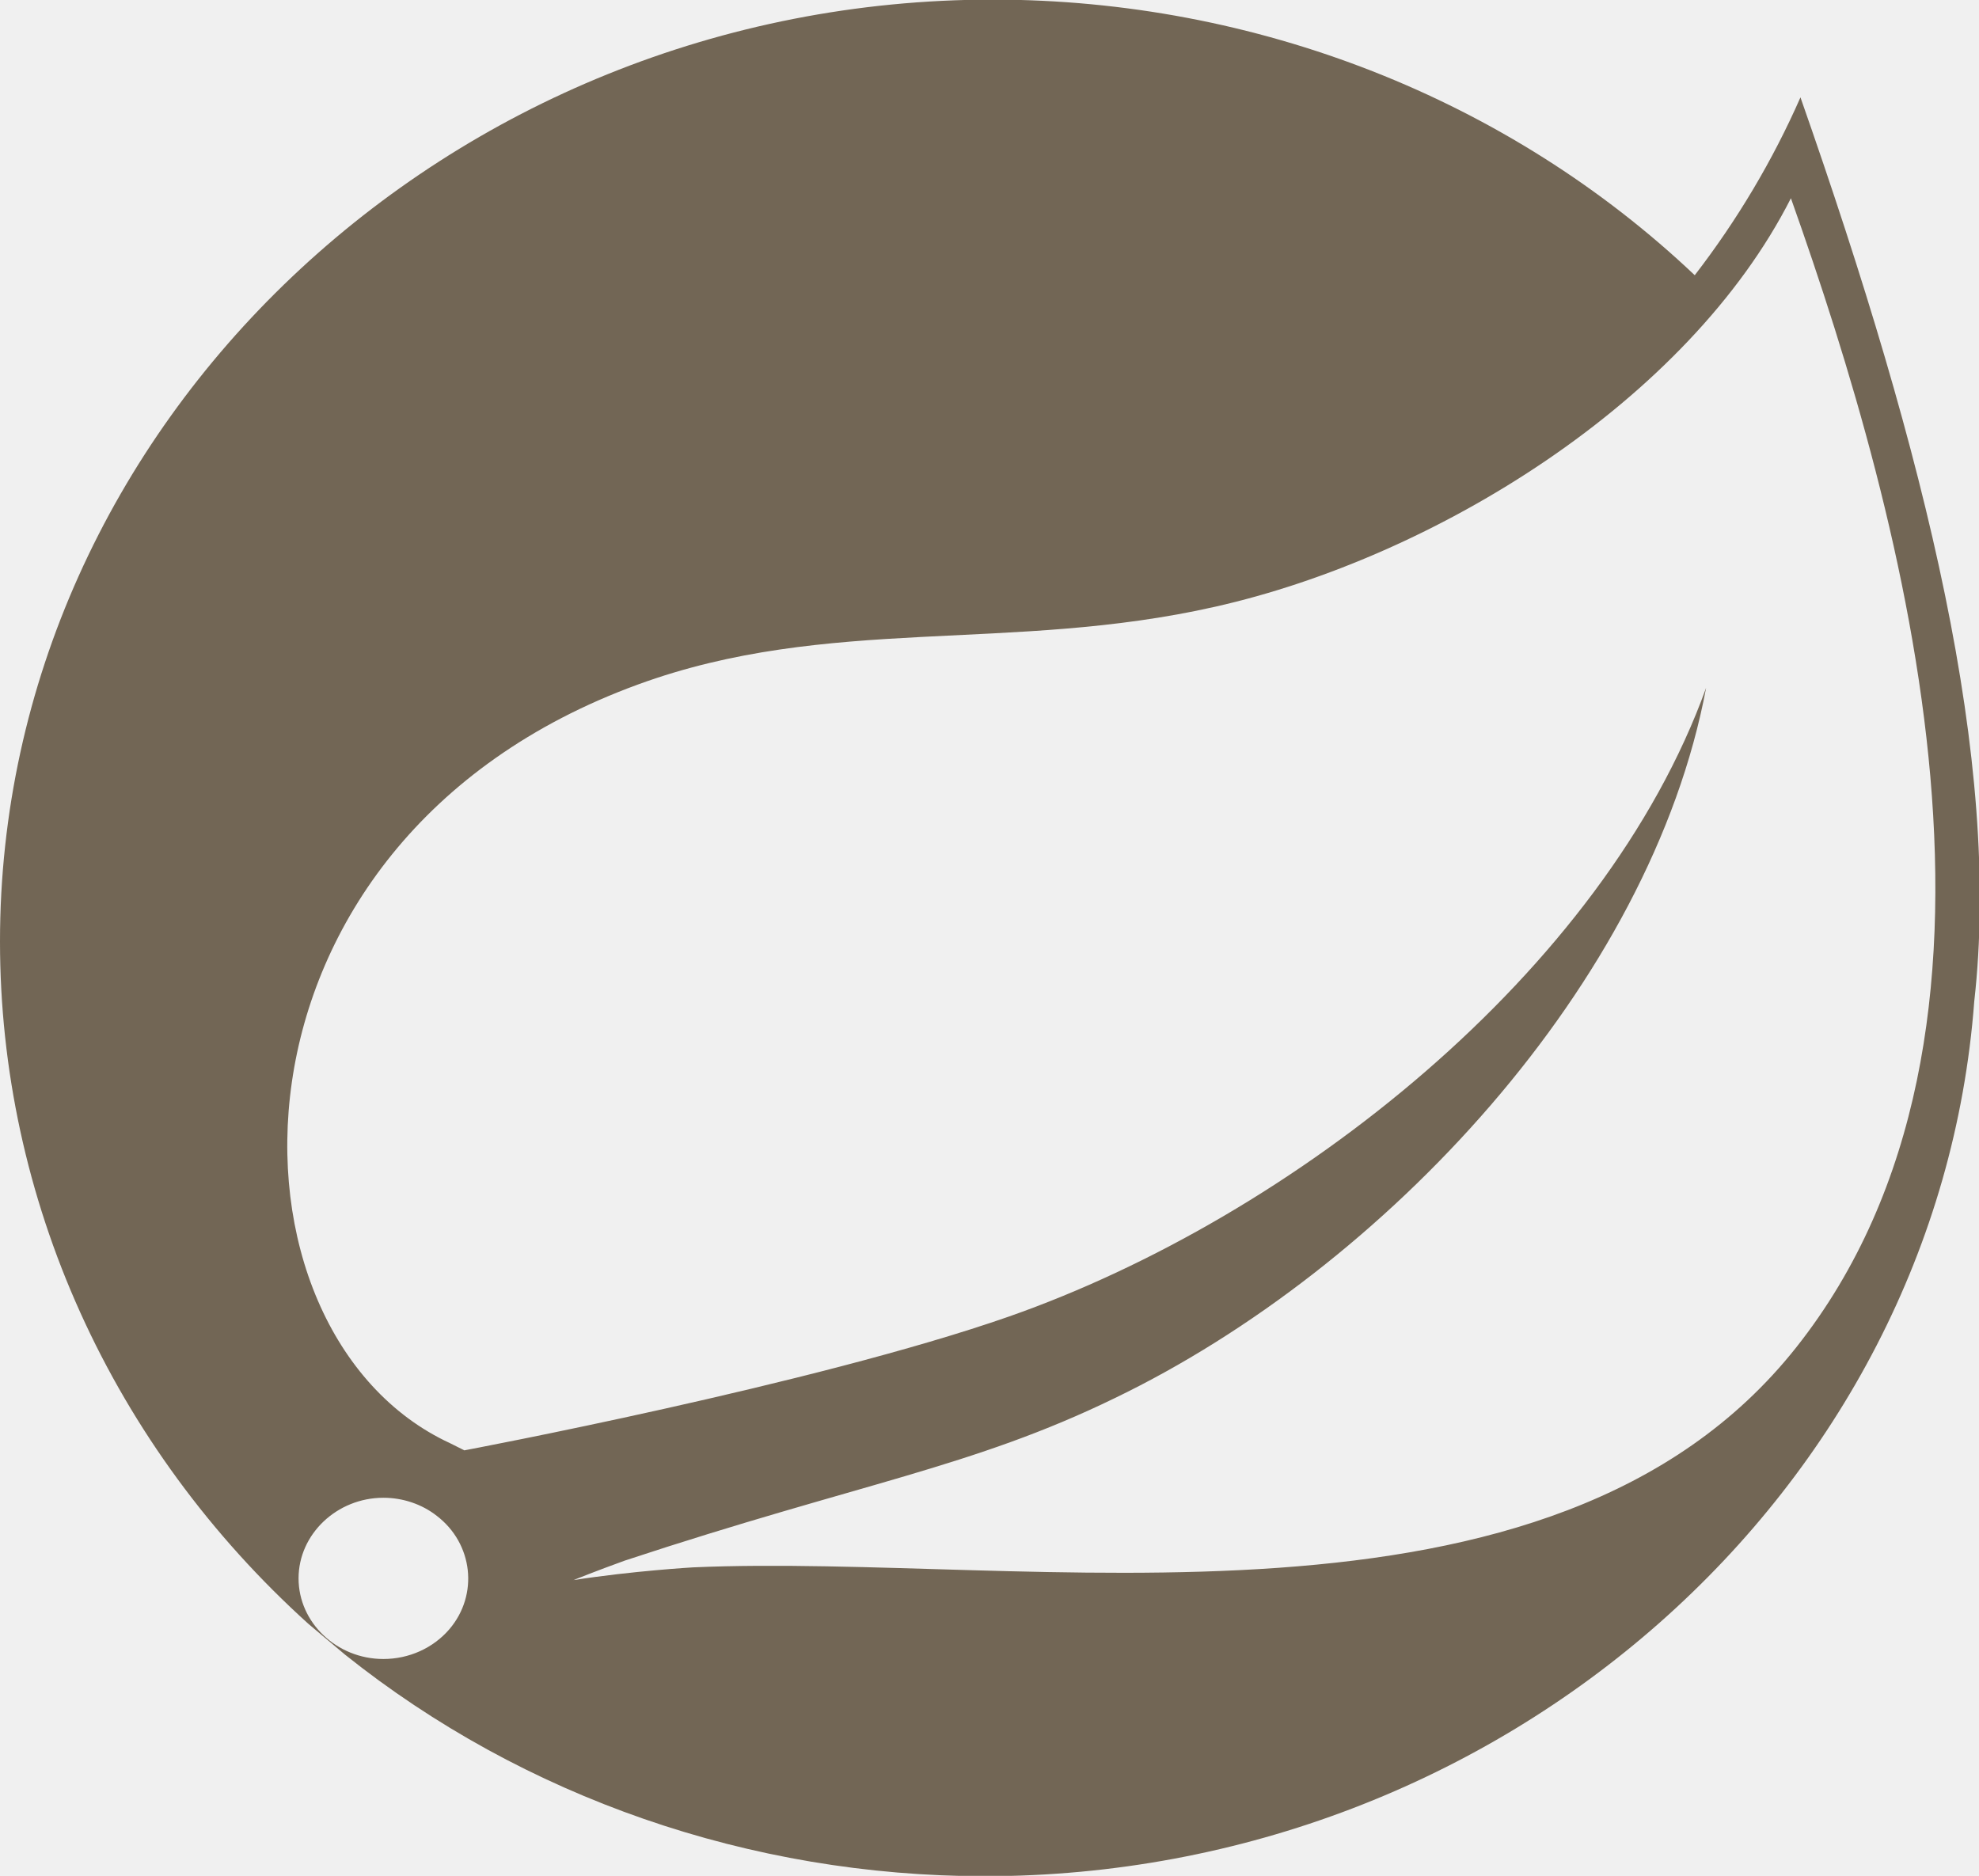
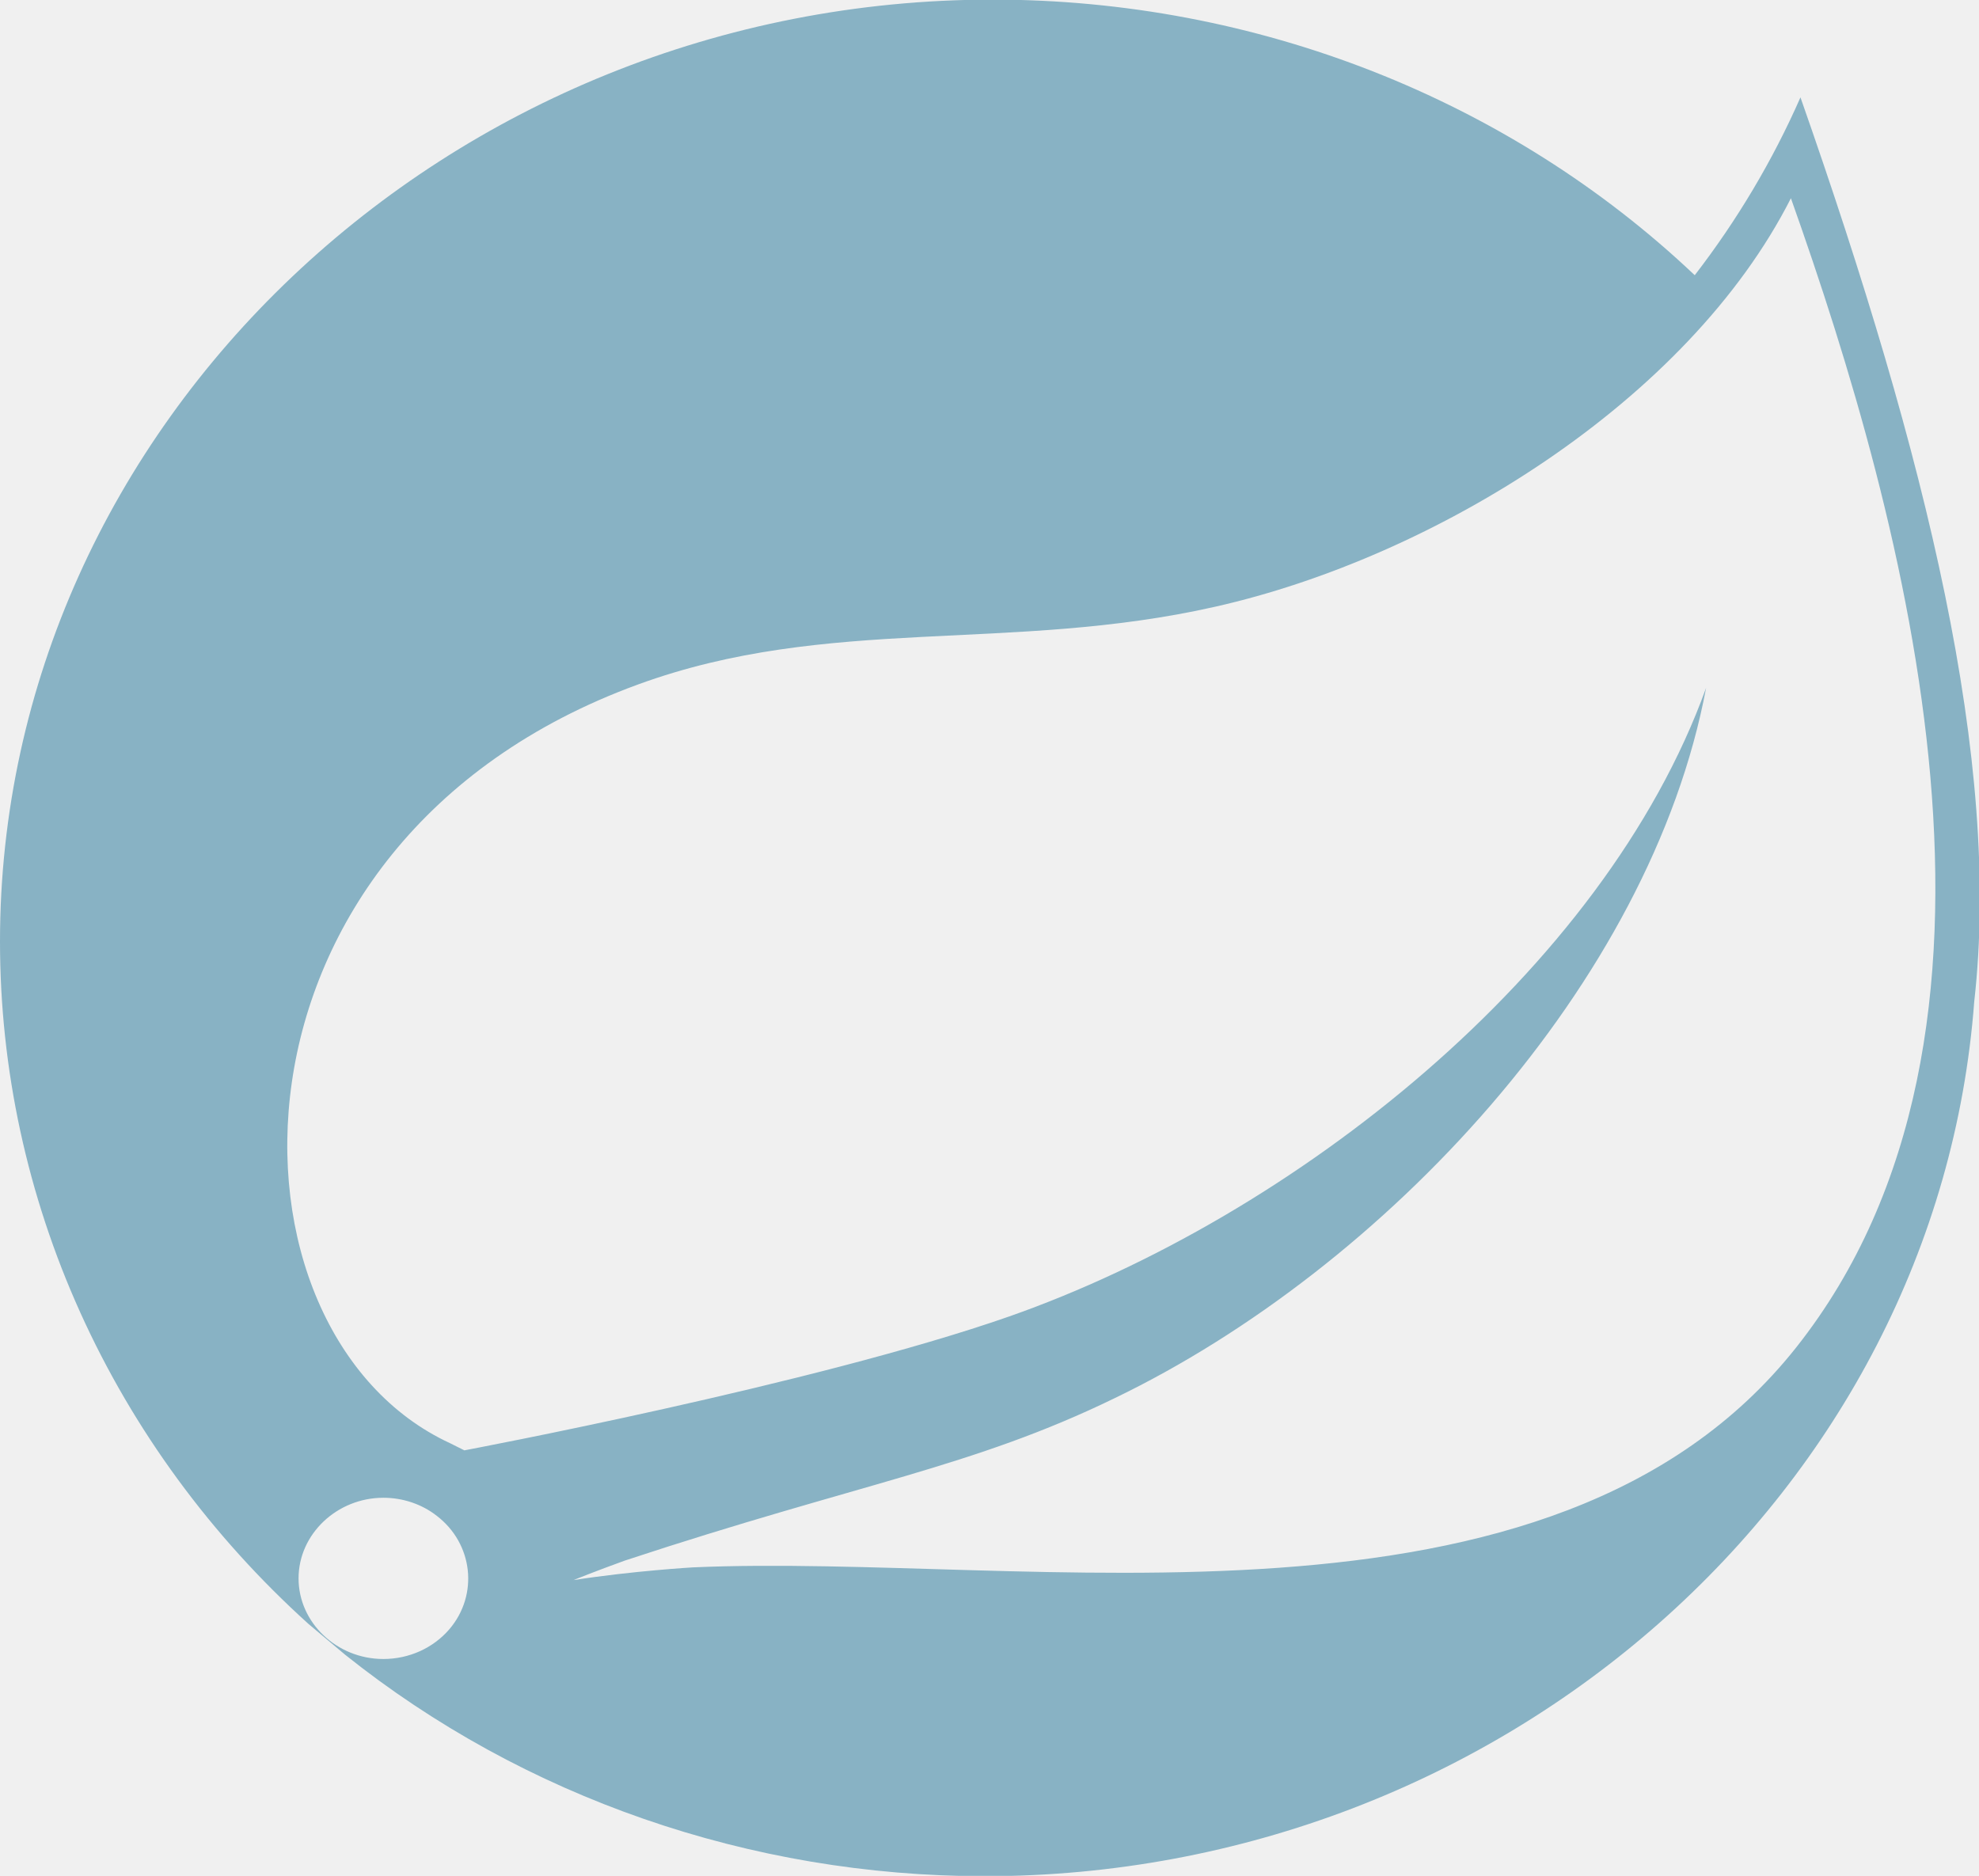
<svg xmlns="http://www.w3.org/2000/svg" width="96" height="91" viewBox="0 0 96 91" fill="none">
  <g clip-path="url(#clip0_20_902)">
-     <path d="M87.339 4.723C85.995 7.78 84.273 10.676 82.211 13.351C73.177 4.792 60.927 -0.017 48.154 -0.019C21.738 -0.019 4.46305e-08 20.604 4.46305e-08 45.672C-0 51.862 1.325 57.988 3.897 63.678C6.468 69.368 10.231 74.504 14.959 78.775L16.735 80.268C25.415 87.204 36.4 91.012 47.753 91.018C72.868 91.018 93.981 72.363 95.769 48.587C97.082 36.949 93.481 22.228 87.339 4.723ZM21.8 79.035C21.414 79.486 20.926 79.85 20.372 80.101C19.818 80.351 19.212 80.481 18.599 80.481C16.335 80.481 14.483 78.715 14.483 76.569C14.483 74.424 16.347 72.659 18.599 72.659C19.536 72.659 20.462 72.966 21.188 73.536C22.951 74.886 23.226 77.363 21.8 79.035ZM87.139 65.358C75.257 80.374 49.88 75.313 33.608 76.036C33.608 76.036 30.718 76.203 27.817 76.653C27.817 76.653 28.904 76.214 30.318 75.704C41.737 71.935 47.141 71.2 54.082 67.823C67.152 61.517 80.072 47.722 82.762 33.368C77.784 47.176 62.699 59.04 48.954 63.864C39.536 67.159 22.526 70.359 22.526 70.359L21.838 70.015C10.256 64.67 9.905 40.883 30.956 33.203C40.174 29.837 48.992 31.686 58.948 29.433C69.579 27.04 81.874 19.477 86.876 9.617C92.48 25.392 99.222 50.092 87.139 65.358Z" fill="#726655" />
+     <path d="M87.339 4.723C85.995 7.78 84.273 10.676 82.211 13.351C73.177 4.792 60.927 -0.017 48.154 -0.019C21.738 -0.019 4.46305e-08 20.604 4.46305e-08 45.672C-0 51.862 1.325 57.988 3.897 63.678C6.468 69.368 10.231 74.504 14.959 78.775L16.735 80.268C25.415 87.204 36.4 91.012 47.753 91.018C72.868 91.018 93.981 72.363 95.769 48.587C97.082 36.949 93.481 22.228 87.339 4.723ZM21.8 79.035C21.414 79.486 20.926 79.85 20.372 80.101C19.818 80.351 19.212 80.481 18.599 80.481C16.335 80.481 14.483 78.715 14.483 76.569C14.483 74.424 16.347 72.659 18.599 72.659C19.536 72.659 20.462 72.966 21.188 73.536C22.951 74.886 23.226 77.363 21.8 79.035ZM87.139 65.358C75.257 80.374 49.88 75.313 33.608 76.036C33.608 76.036 30.718 76.203 27.817 76.653C27.817 76.653 28.904 76.214 30.318 75.704C41.737 71.935 47.141 71.2 54.082 67.823C67.152 61.517 80.072 47.722 82.762 33.368C77.784 47.176 62.699 59.04 48.954 63.864C39.536 67.159 22.526 70.359 22.526 70.359L21.838 70.015C10.256 64.67 9.905 40.883 30.956 33.203C40.174 29.837 48.992 31.686 58.948 29.433C69.579 27.04 81.874 19.477 86.876 9.617C92.48 25.392 99.222 50.092 87.139 65.358Z" fill="#88B2C4" />
  </g>
  <defs>
    <clipPath id="clip0_20_902">
      <rect width="96" height="91" fill="white" />
    </clipPath>
  </defs>
</svg>
